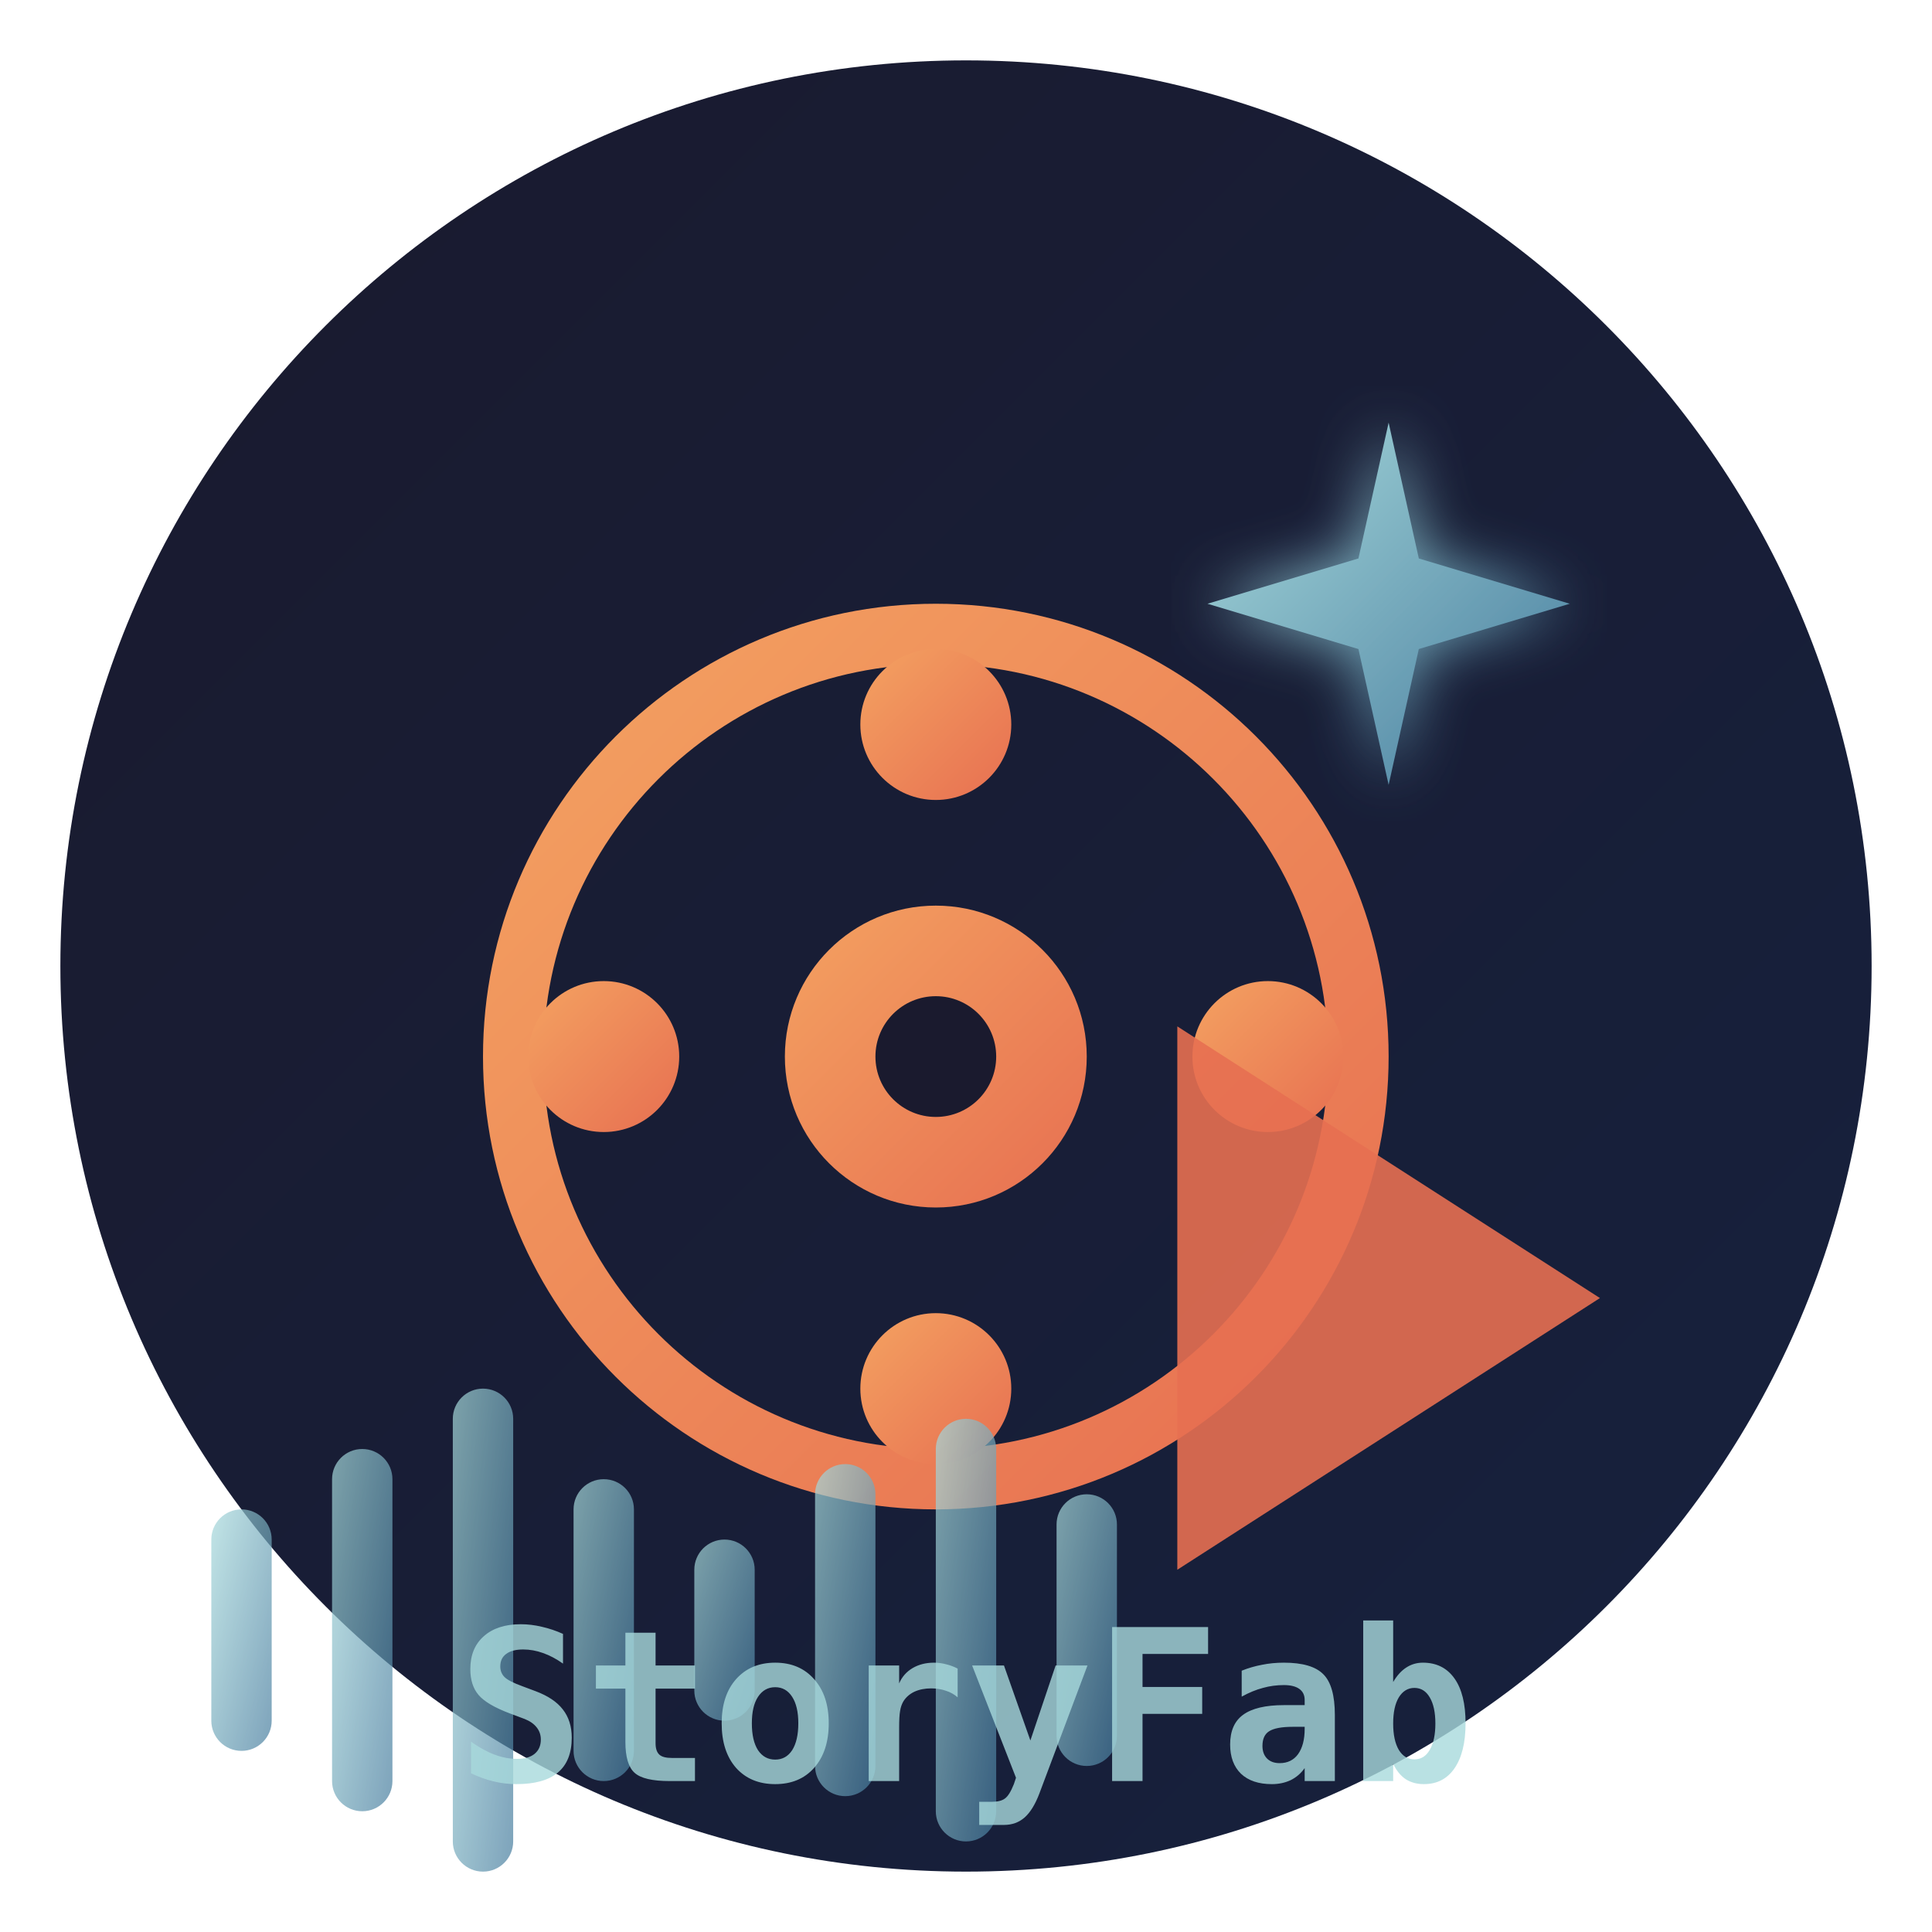
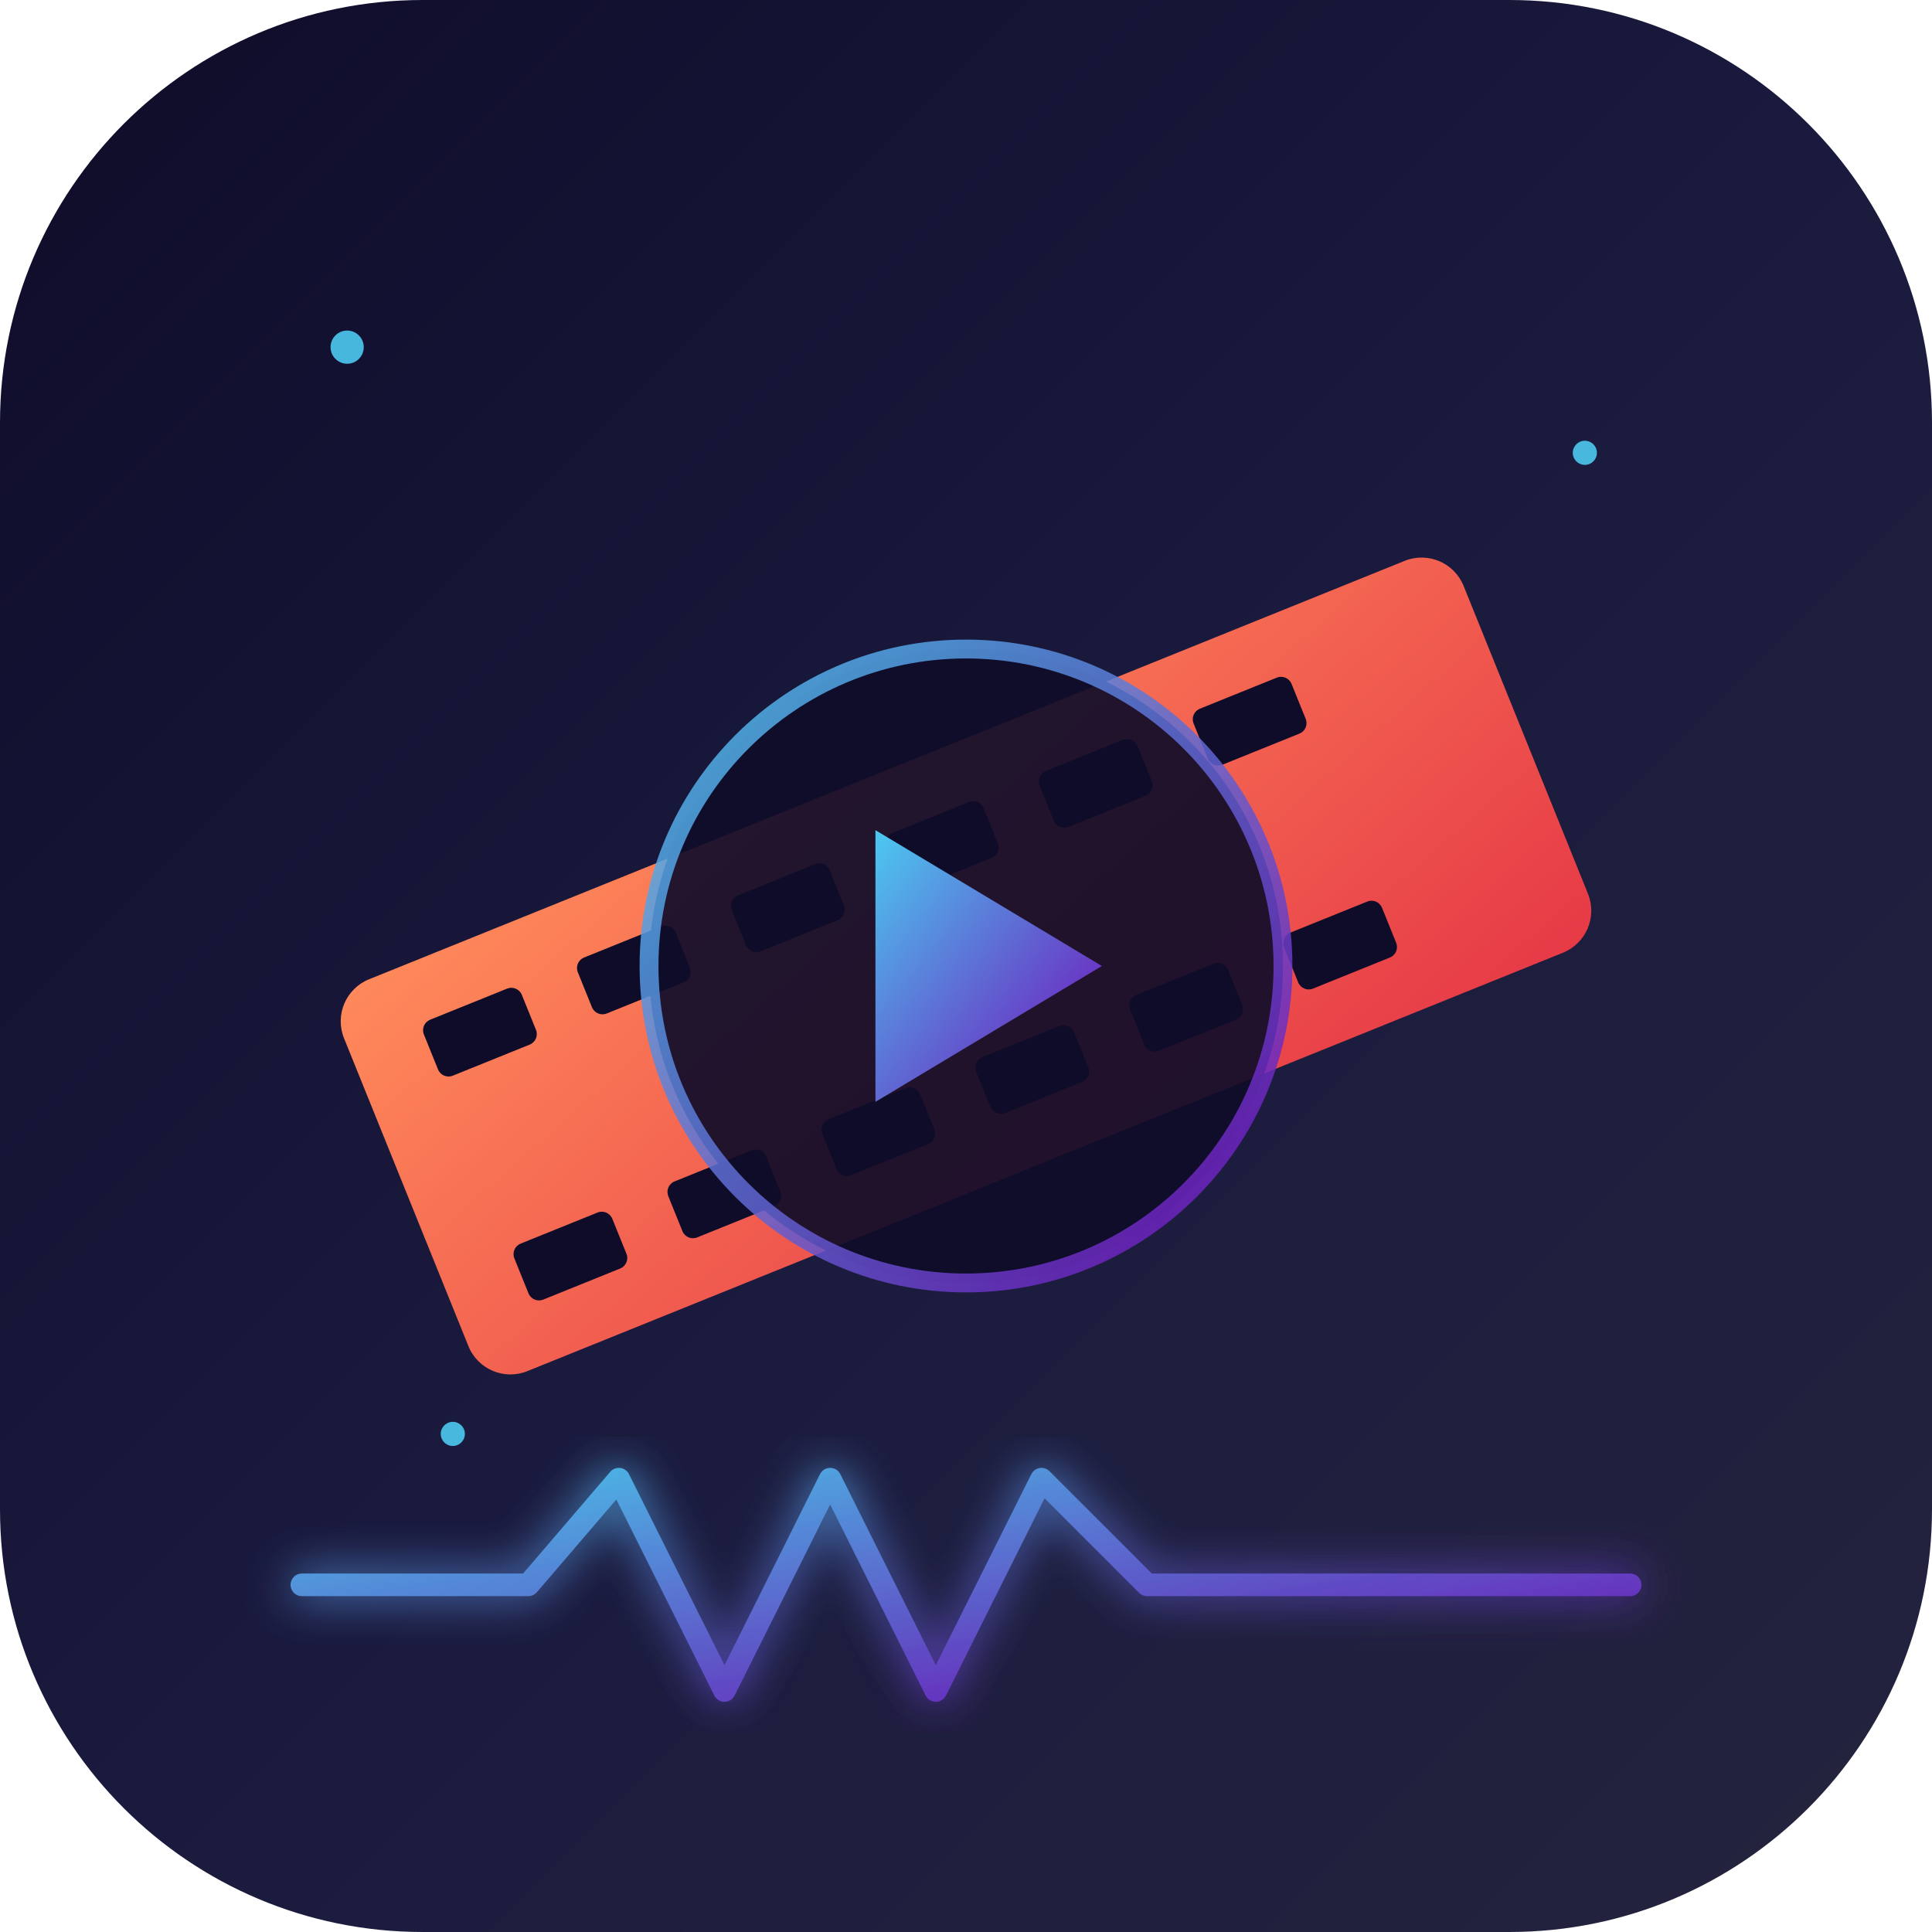
- <svg xmlns="http://www.w3.org/2000/svg" viewBox="0 0 128 128" width="128" height="128">
+ <svg xmlns="http://www.w3.org/2000/svg" viewBox="0 0 256 256" width="256" height="256" role="img" aria-label="StoryFab logo">
  <defs>
-     <linearGradient id="bg" x1="0%" y1="0%" x2="100%" y2="100%">
-       <stop offset="0%" stop-color="#1a1a2e" />
-       <stop offset="100%" stop-color="#16213e" />
+     <linearGradient id="bgGrad" x1="0%" y1="0%" x2="100%" y2="100%">
+       <stop offset="0%" stop-color="#0f0c29" />
+       <stop offset="50%" stop-color="#1a1a3e" />
+       <stop offset="100%" stop-color="#24243e" />
    </linearGradient>
-     <linearGradient id="film" x1="0%" y1="0%" x2="100%" y2="100%">
-       <stop offset="0%" stop-color="#f4a261" />
-       <stop offset="100%" stop-color="#e76f51" />
+     <linearGradient id="filmGrad" x1="0%" y1="0%" x2="100%" y2="100%">
+       <stop offset="0%" stop-color="#ff8a5b" />
+       <stop offset="100%" stop-color="#e63946" />
    </linearGradient>
-     <linearGradient id="ai" x1="0%" y1="0%" x2="100%" y2="100%">
-       <stop offset="0%" stop-color="#a8dadc" />
-       <stop offset="100%" stop-color="#457b9d" />
+     <linearGradient id="aiGrad" x1="0%" y1="0%" x2="100%" y2="100%">
+       <stop offset="0%" stop-color="#4cc9f0" />
+       <stop offset="100%" stop-color="#7209b7" />
    </linearGradient>
-     <filter id="glow">
-       <feGaussianBlur stdDeviation="2" result="blur" />
+     <filter id="softGlow" x="-20%" y="-20%" width="140%" height="140%">
+       <feGaussianBlur stdDeviation="3" result="blur" />
      <feMerge>
        <feMergeNode in="blur" />
        <feMergeNode in="SourceGraphic" />
      </feMerge>
    </filter>
  </defs>
-   <circle cx="64" cy="64" r="60" fill="url(#bg)" />
-   <g transform="translate(30, 38)">
-     <circle cx="32" cy="32" r="28" fill="none" stroke="url(#film)" stroke-width="4" />
-     <circle cx="32" cy="32" r="10" fill="url(#film)" />
-     <circle cx="32" cy="10" r="5" fill="url(#film)" />
-     <circle cx="32" cy="54" r="5" fill="url(#film)" />
-     <circle cx="10" cy="32" r="5" fill="url(#film)" />
-     <circle cx="54" cy="32" r="5" fill="url(#film)" />
-     <circle cx="32" cy="32" r="4" fill="#1a1a2e" />
+   <rect x="0" y="0" width="256" height="256" rx="56" ry="56" fill="url(#bgGrad)" />
+   <g transform="rotate(-22 128 128)">
+     <rect x="48" y="100" width="160" height="56" rx="6" ry="6" fill="url(#filmGrad)" />
+     <g fill="#0f0c29">
+       <rect x="58" y="108" width="14" height="8" rx="1.5" />
+       <rect x="80" y="108" width="14" height="8" rx="1.5" />
+       <rect x="102" y="108" width="14" height="8" rx="1.5" />
+       <rect x="124" y="108" width="14" height="8" rx="1.5" />
+       <rect x="146" y="108" width="14" height="8" rx="1.5" />
+       <rect x="168" y="108" width="14" height="8" rx="1.5" />
+       <rect x="58" y="140" width="14" height="8" rx="1.5" />
+       <rect x="80" y="140" width="14" height="8" rx="1.5" />
+       <rect x="102" y="140" width="14" height="8" rx="1.5" />
+       <rect x="124" y="140" width="14" height="8" rx="1.5" />
+       <rect x="146" y="140" width="14" height="8" rx="1.5" />
+       <rect x="168" y="140" width="14" height="8" rx="1.5" />
+     </g>
  </g>
-   <g transform="translate(80, 28)" filter="url(#glow)">
-     <path d="M12,0 L14,9 L24,12 L14,15 L12,24 L10,15 L0,12 L10,9 Z" fill="url(#ai)" />
+   <g transform="translate(128 128)">
+     <circle r="42" fill="#0f0c29" opacity="0.92" />
+     <circle r="42" fill="none" stroke="url(#aiGrad)" stroke-width="2.5" opacity="0.85" />
+     <path d="M -12 -18 L 18 0 L -12 18 Z" fill="url(#aiGrad)" />
  </g>
-   <g transform="translate(78, 68)">
-     <path d="M0,0 L28,18 L0,36 Z" fill="#e76f51" opacity="0.9" />
+   <g stroke="url(#aiGrad)" stroke-width="3" stroke-linecap="round" stroke-linejoin="round" fill="none" filter="url(#softGlow)" opacity="0.95">
+     <polyline points="40,210 70,210 82,196 96,224 110,196 124,224 138,196 152,210 216,210" />
  </g>
-   <g transform="translate(14, 92)" opacity="0.7">
-     <rect x="0" y="8" width="4" height="16" rx="2" fill="url(#ai)" />
-     <rect x="8" y="4" width="4" height="24" rx="2" fill="url(#ai)" />
-     <rect x="16" y="0" width="4" height="32" rx="2" fill="url(#ai)" />
-     <rect x="24" y="6" width="4" height="20" rx="2" fill="url(#ai)" />
-     <rect x="32" y="10" width="4" height="12" rx="2" fill="url(#ai)" />
-     <rect x="40" y="5" width="4" height="22" rx="2" fill="url(#ai)" />
-     <rect x="48" y="2" width="4" height="28" rx="2" fill="url(#ai)" />
-     <rect x="56" y="7" width="4" height="18" rx="2" fill="url(#ai)" />
+   <g fill="#4cc9f0" opacity="0.9">
+     <circle cx="46" cy="46" r="2.2" />
+     <circle cx="210" cy="60" r="1.6" />
+     <circle cx="60" cy="190" r="1.6" />
  </g>
-   <text x="64" y="118" font-family="monospace" font-size="14" font-weight="bold" fill="#a8dadc" text-anchor="middle" opacity="0.8">StoryFab</text>
</svg>
